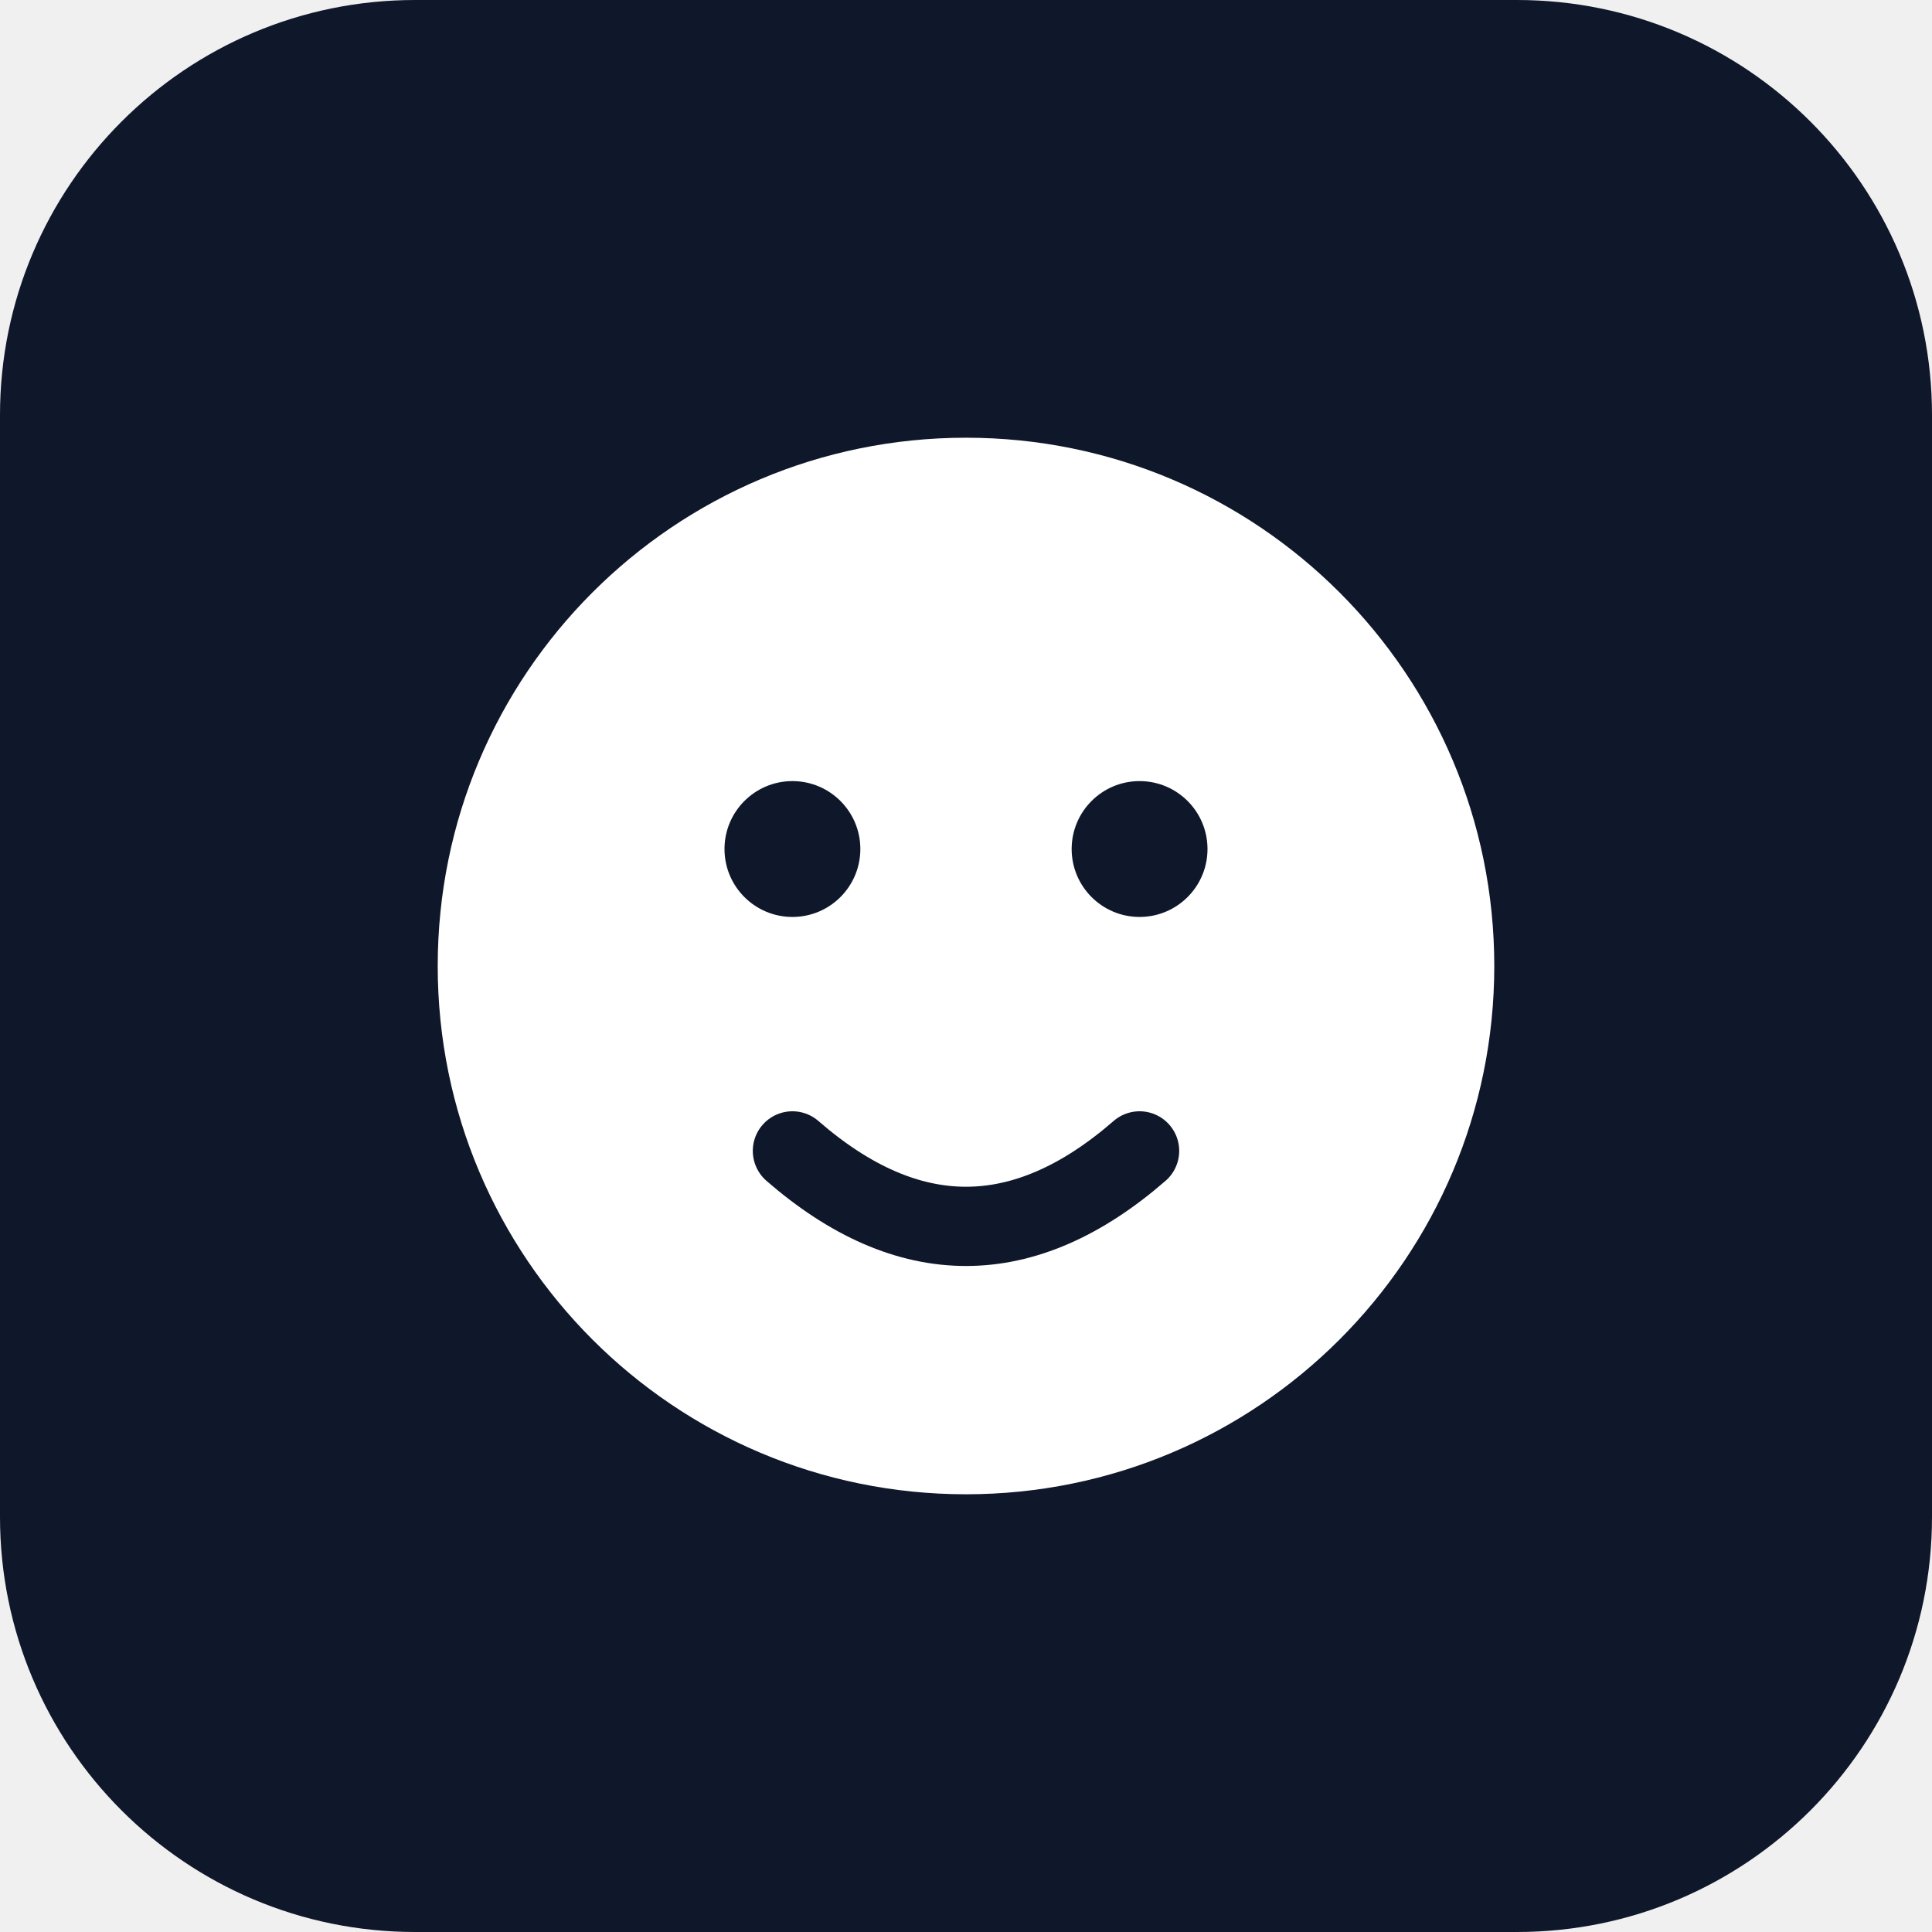
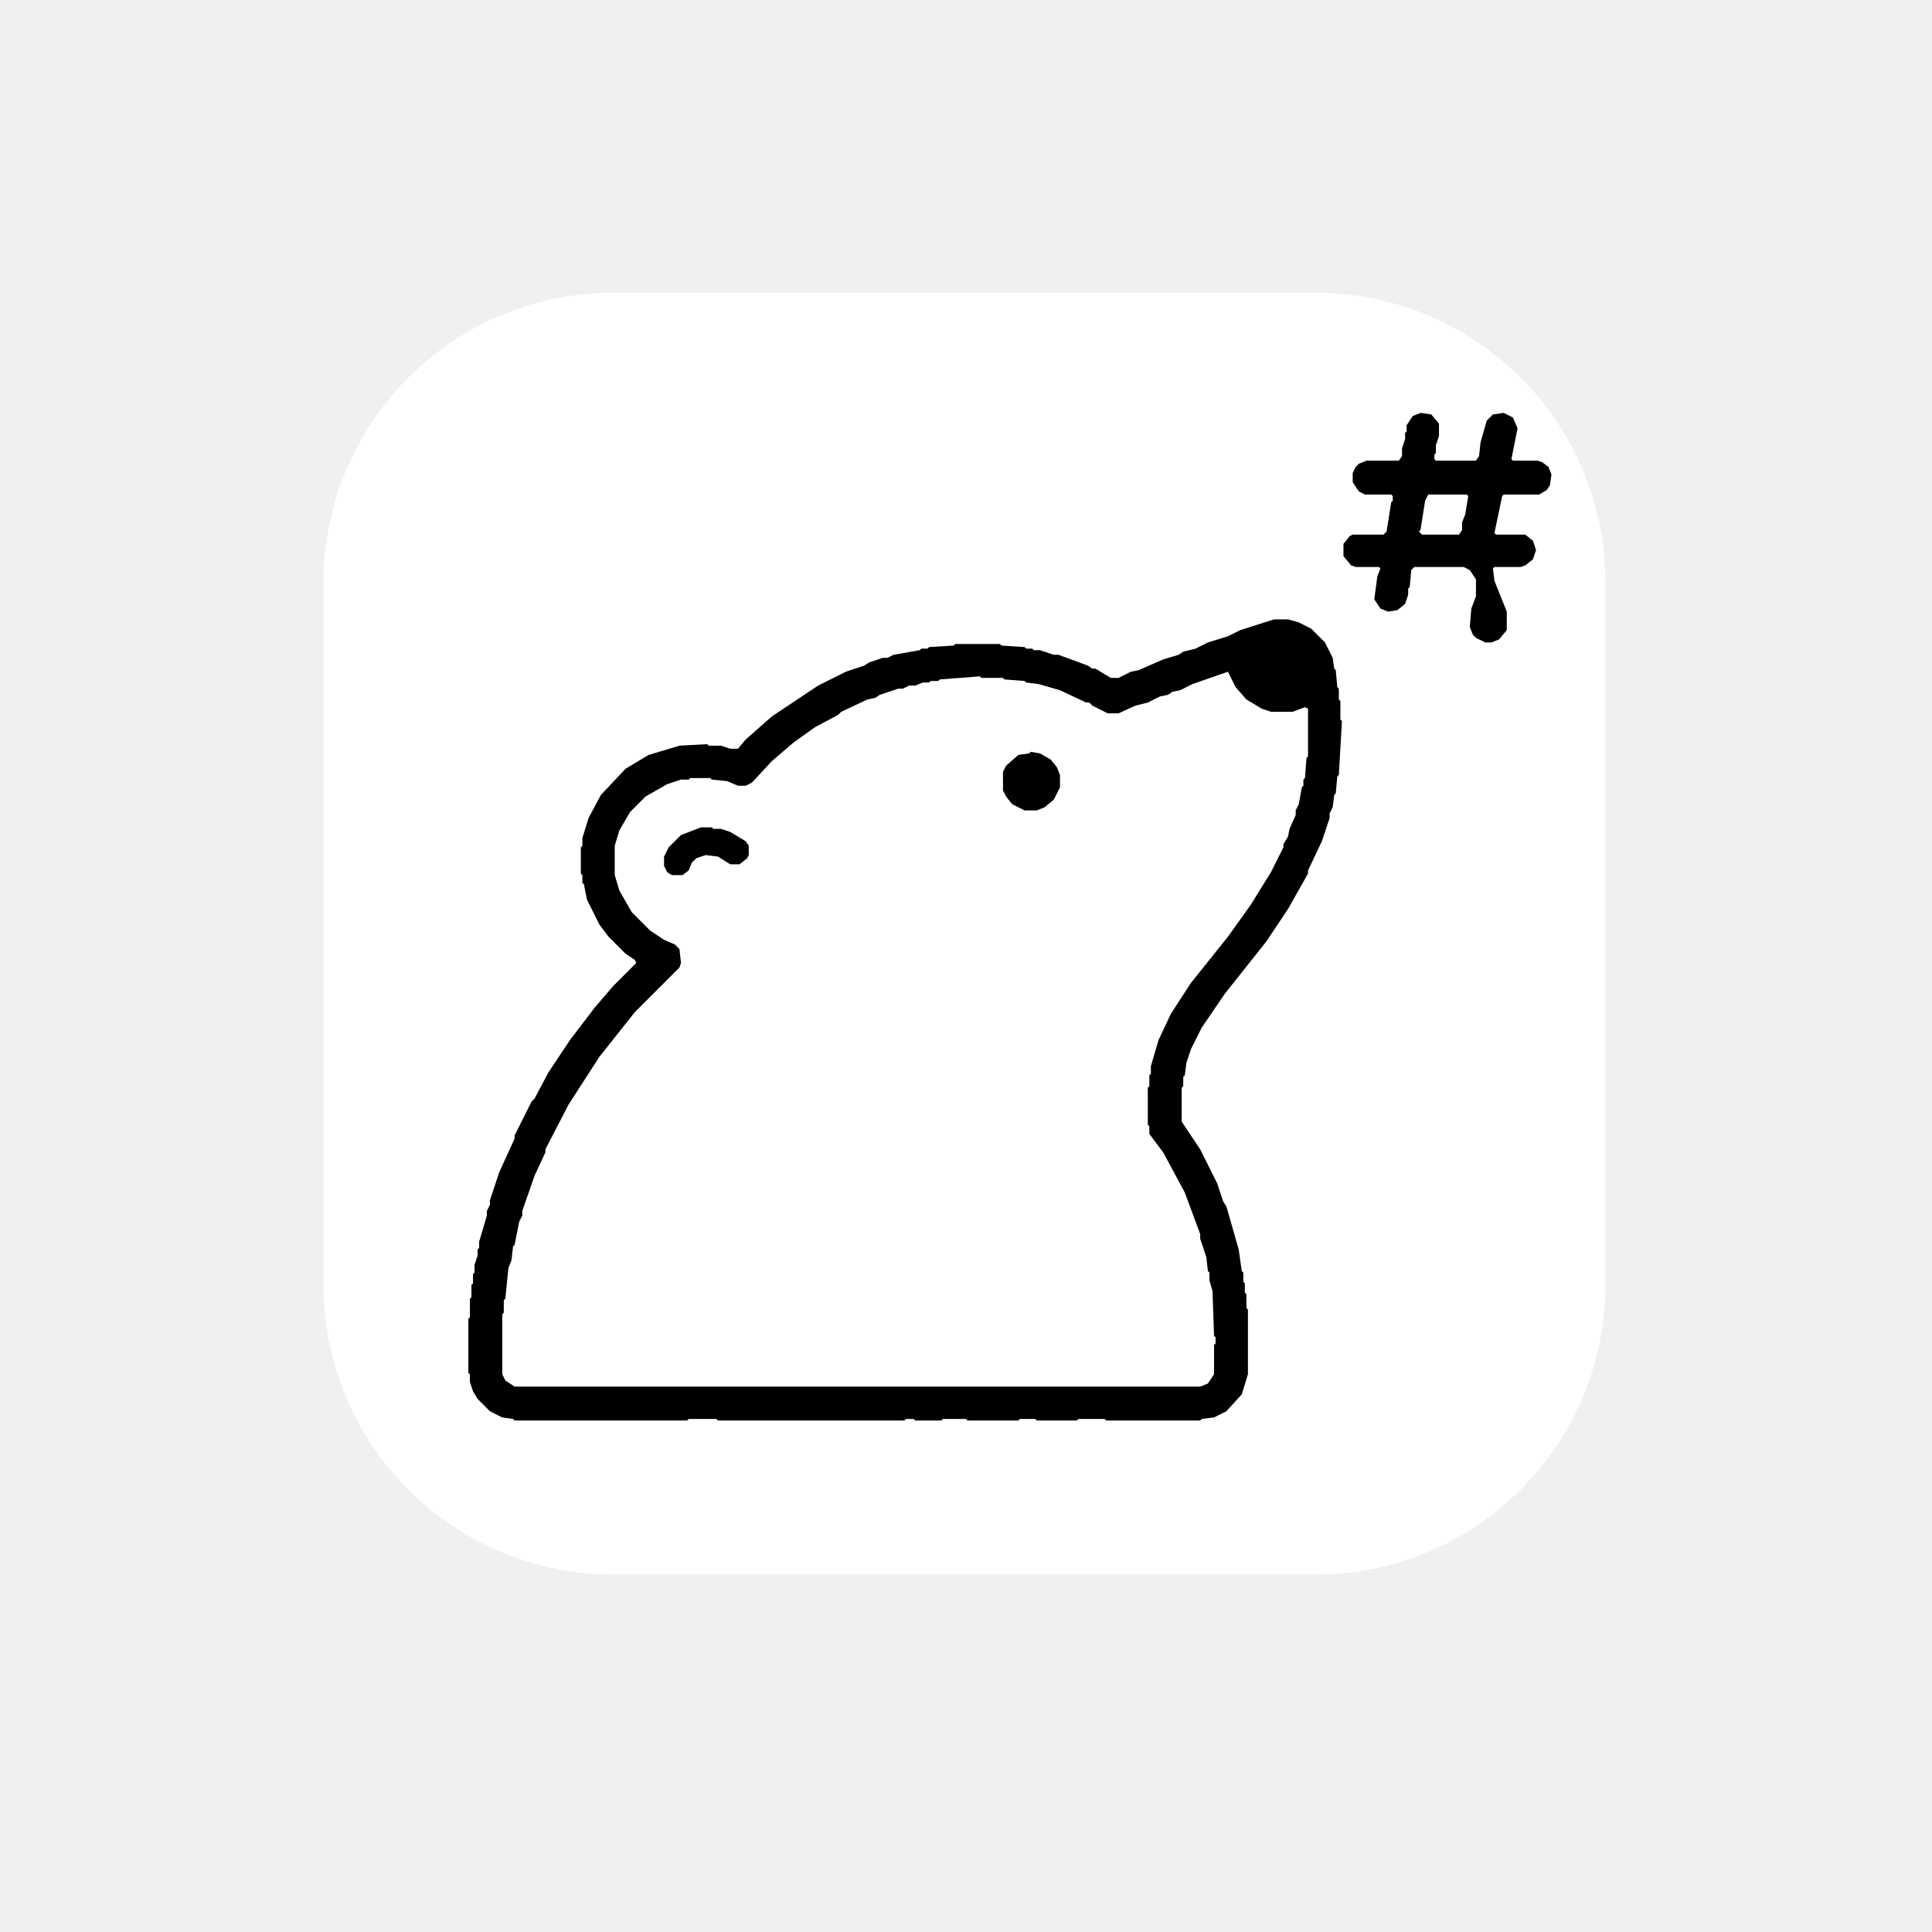
- <svg xmlns="http://www.w3.org/2000/svg" width="1024" height="1024" viewBox="0 0 1024 1024">
-   <rect width="1024" height="1024" rx="220" fill="#0f172a" />
-   <circle cx="512" cy="512" r="280" fill="#ffffff" />
-   <circle cx="420" cy="450" r="36" fill="#0f172a" />
-   <circle cx="604" cy="450" r="36" fill="#0f172a" />
-   <path d="M420 610 Q512 690 604 610" stroke="#0f172a" stroke-width="42" fill="none" stroke-linecap="round" />
+ <svg xmlns="http://www.w3.org/2000/svg" width="1254" height="1254" viewBox="0 0 1254 1254" role="img" aria-label="Polarbear Markdown icon">
+   <rect x="210" y="190" width="832" height="832" rx="188" fill="#ffffff" />
+   <path d="M 486 549 L 484 546 L 474 540 L 468 538 L 463 538 L 462 537 L 455 537 L 442 542 L 434 550 L 431 556 L 431 562 L 433 566 L 436 568 L 443 568 L 447 565 L 449 560 L 452 557 L 458 555 L 466 556 L 474 561 L 480 561 L 485 557 L 486 555 Z M 675 489 L 669 488 L 668 489 L 661 490 L 653 497 L 651 501 L 651 513 L 653 517 L 657 522 L 665 526 L 673 526 L 678 524 L 684 519 L 688 511 L 688 503 L 686 498 L 682 493 Z M 860 417 L 851 408 L 843 404 L 836 402 L 827 402 L 805 409 L 797 413 L 784 417 L 776 421 L 768 423 L 765 425 L 755 428 L 739 435 L 734 436 L 726 440 L 721 440 L 711 434 L 709 434 L 706 432 L 687 425 L 684 425 L 675 422 L 671 422 L 670 421 L 666 421 L 665 420 L 650 419 L 649 418 L 620 418 L 619 419 L 603 420 L 602 421 L 598 421 L 597 422 L 580 425 L 576 427 L 573 427 L 564 430 L 561 432 L 549 436 L 531 445 L 501 465 L 484 480 L 479 486 L 474 486 L 468 484 L 460 484 L 459 483 L 441 484 L 421 490 L 406 499 L 390 516 L 382 531 L 378 544 L 378 549 L 377 550 L 377 567 L 378 568 L 378 573 L 379 574 L 381 584 L 389 600 L 395 608 L 406 619 L 412 623 L 413 625 L 398 640 L 386 654 L 370 675 L 356 696 L 347 713 L 345 715 L 334 737 L 334 739 L 324 761 L 318 779 L 318 782 L 316 786 L 316 789 L 311 806 L 311 810 L 310 811 L 310 815 L 308 821 L 308 826 L 307 827 L 307 833 L 306 834 L 306 842 L 305 843 L 305 855 L 304 856 L 304 891 L 305 892 L 305 897 L 307 903 L 310 908 L 318 916 L 326 920 L 333 921 L 334 922 L 446 922 L 447 921 L 465 921 L 466 922 L 587 922 L 588 921 L 593 921 L 594 922 L 611 922 L 612 921 L 627 921 L 628 922 L 661 922 L 662 921 L 672 921 L 673 922 L 699 922 L 700 921 L 717 921 L 718 922 L 779 922 L 780 921 L 788 920 L 796 916 L 806 905 L 810 892 L 810 850 L 809 849 L 809 840 L 808 839 L 808 833 L 807 832 L 807 826 L 806 825 L 804 811 L 796 783 L 794 780 L 790 768 L 779 746 L 767 728 L 767 706 L 768 705 L 768 699 L 769 698 L 770 690 L 773 681 L 780 667 L 795 645 L 822 611 L 836 590 L 849 567 L 849 565 L 858 546 L 863 531 L 863 528 L 865 524 L 866 516 L 867 515 L 868 504 L 869 503 L 871 468 L 870 467 L 870 455 L 869 454 L 869 447 L 868 446 L 867 435 L 866 434 L 865 427 Z M 849 460 L 849 491 L 848 492 L 847 505 L 846 506 L 846 510 L 845 511 L 843 522 L 841 526 L 841 529 L 837 538 L 836 543 L 833 548 L 833 550 L 825 566 L 812 587 L 797 608 L 773 638 L 760 658 L 752 675 L 747 692 L 747 697 L 746 698 L 746 705 L 745 706 L 745 730 L 746 731 L 746 736 L 755 748 L 769 774 L 779 801 L 779 804 L 783 816 L 784 825 L 785 826 L 785 831 L 787 838 L 788 867 L 789 868 L 789 872 L 788 873 L 788 892 L 784 898 L 779 900 L 334 900 L 328 896 L 326 892 L 326 853 L 327 852 L 327 844 L 328 843 L 330 823 L 332 818 L 333 809 L 334 808 L 337 793 L 339 789 L 339 786 L 347 763 L 354 748 L 354 746 L 369 717 L 389 686 L 412 657 L 441 628 L 442 625 L 441 616 L 438 613 L 431 610 L 422 604 L 410 592 L 402 578 L 399 568 L 399 549 L 402 539 L 409 527 L 419 517 L 433 509 L 442 506 L 447 506 L 448 505 L 461 505 L 462 506 L 472 507 L 479 510 L 484 510 L 488 508 L 501 494 L 515 482 L 529 472 L 544 464 L 546 462 L 563 454 L 568 453 L 571 451 L 583 447 L 586 447 L 590 445 L 594 445 L 599 443 L 603 443 L 604 442 L 609 442 L 610 441 L 636 439 L 637 440 L 651 440 L 652 441 L 665 442 L 666 443 L 674 444 L 688 448 L 705 456 L 707 456 L 709 458 L 719 463 L 726 463 L 737 458 L 745 456 L 753 452 L 758 451 L 761 449 L 766 448 L 774 444 L 797 436 L 802 446 L 809 454 L 819 460 L 825 462 L 839 462 L 847 459 Z M 922 268 L 917 270 L 913 276 L 913 280 L 912 281 L 912 285 L 910 291 L 910 296 L 908 299 L 887 299 L 882 301 L 880 303 L 878 307 L 878 313 L 882 319 L 886 321 L 903 321 L 904 322 L 904 325 L 903 326 L 900 345 L 898 347 L 878 347 L 876 348 L 872 353 L 872 361 L 877 367 L 880 368 L 895 368 L 896 369 L 894 374 L 892 389 L 896 395 L 901 397 L 907 396 L 912 392 L 914 386 L 914 382 L 915 381 L 916 370 L 918 368 L 950 368 L 954 370 L 958 376 L 958 387 L 955 395 L 954 407 L 956 412 L 958 414 L 964 417 L 968 417 L 973 415 L 978 409 L 978 397 L 970 377 L 969 369 L 970 368 L 987 368 L 990 367 L 995 363 L 997 357 L 995 351 L 990 347 L 971 347 L 970 346 L 975 322 L 976 321 L 999 321 L 1004 318 L 1006 315 L 1007 308 L 1005 303 L 1001 300 L 998 299 L 982 299 L 981 298 L 985 278 L 982 271 L 976 268 L 969 269 L 965 273 L 961 287 L 960 296 L 958 299 L 932 299 L 931 298 L 931 295 L 932 294 L 932 289 L 934 283 L 934 275 L 929 269 Z M 927 321 L 952 321 L 953 322 L 951 334 L 949 339 L 949 344 L 947 347 L 923 347 L 921 345 L 922 344 L 925 325 Z" fill="#000000" fill-rule="evenodd" clip-rule="evenodd" />
</svg>
